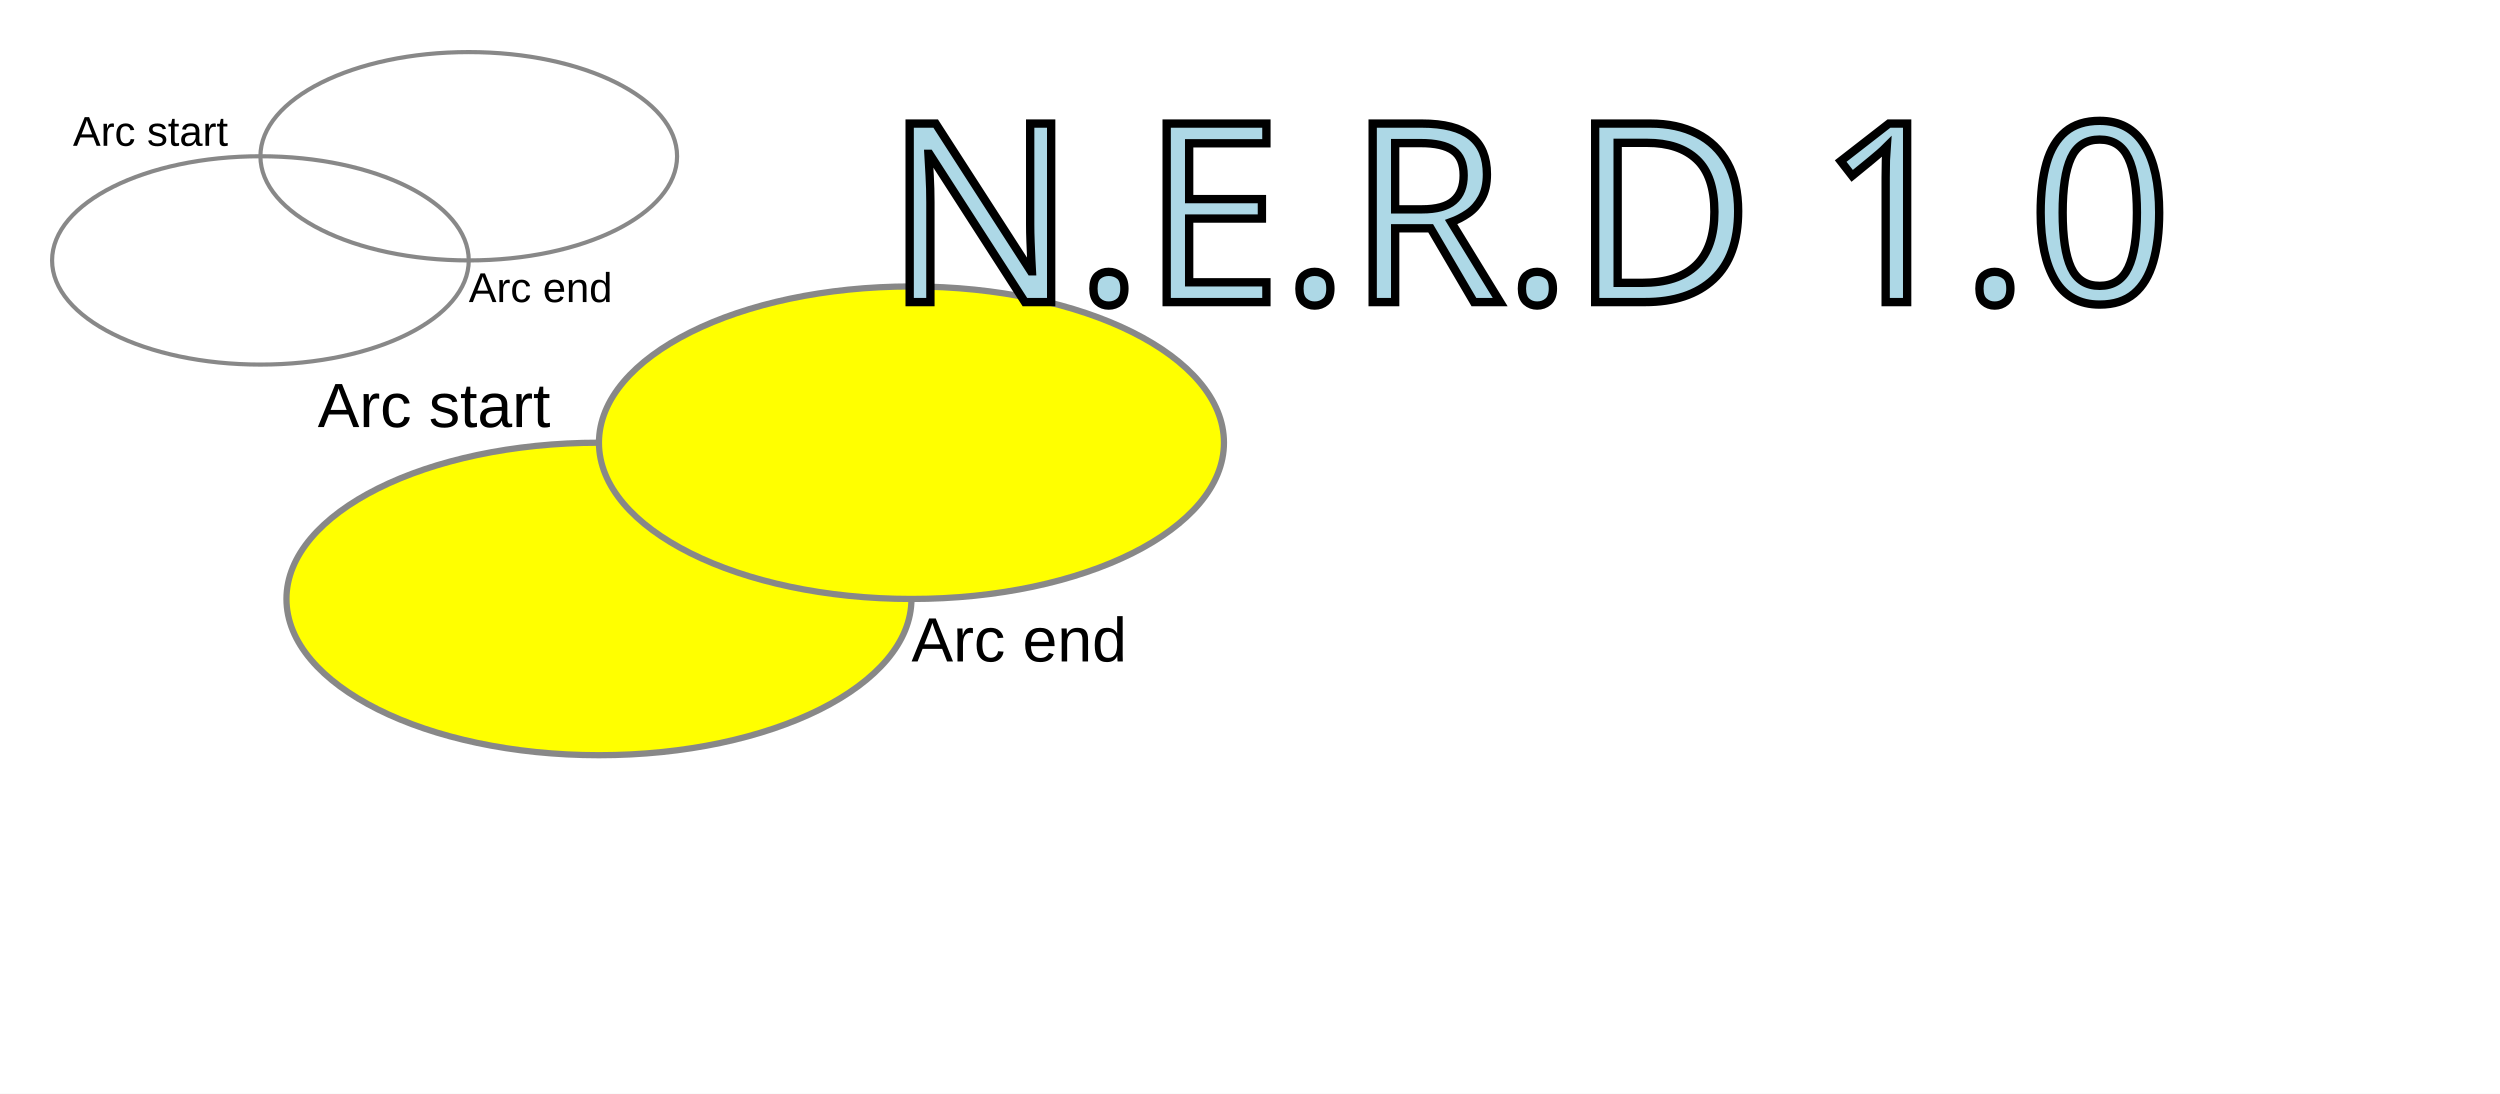
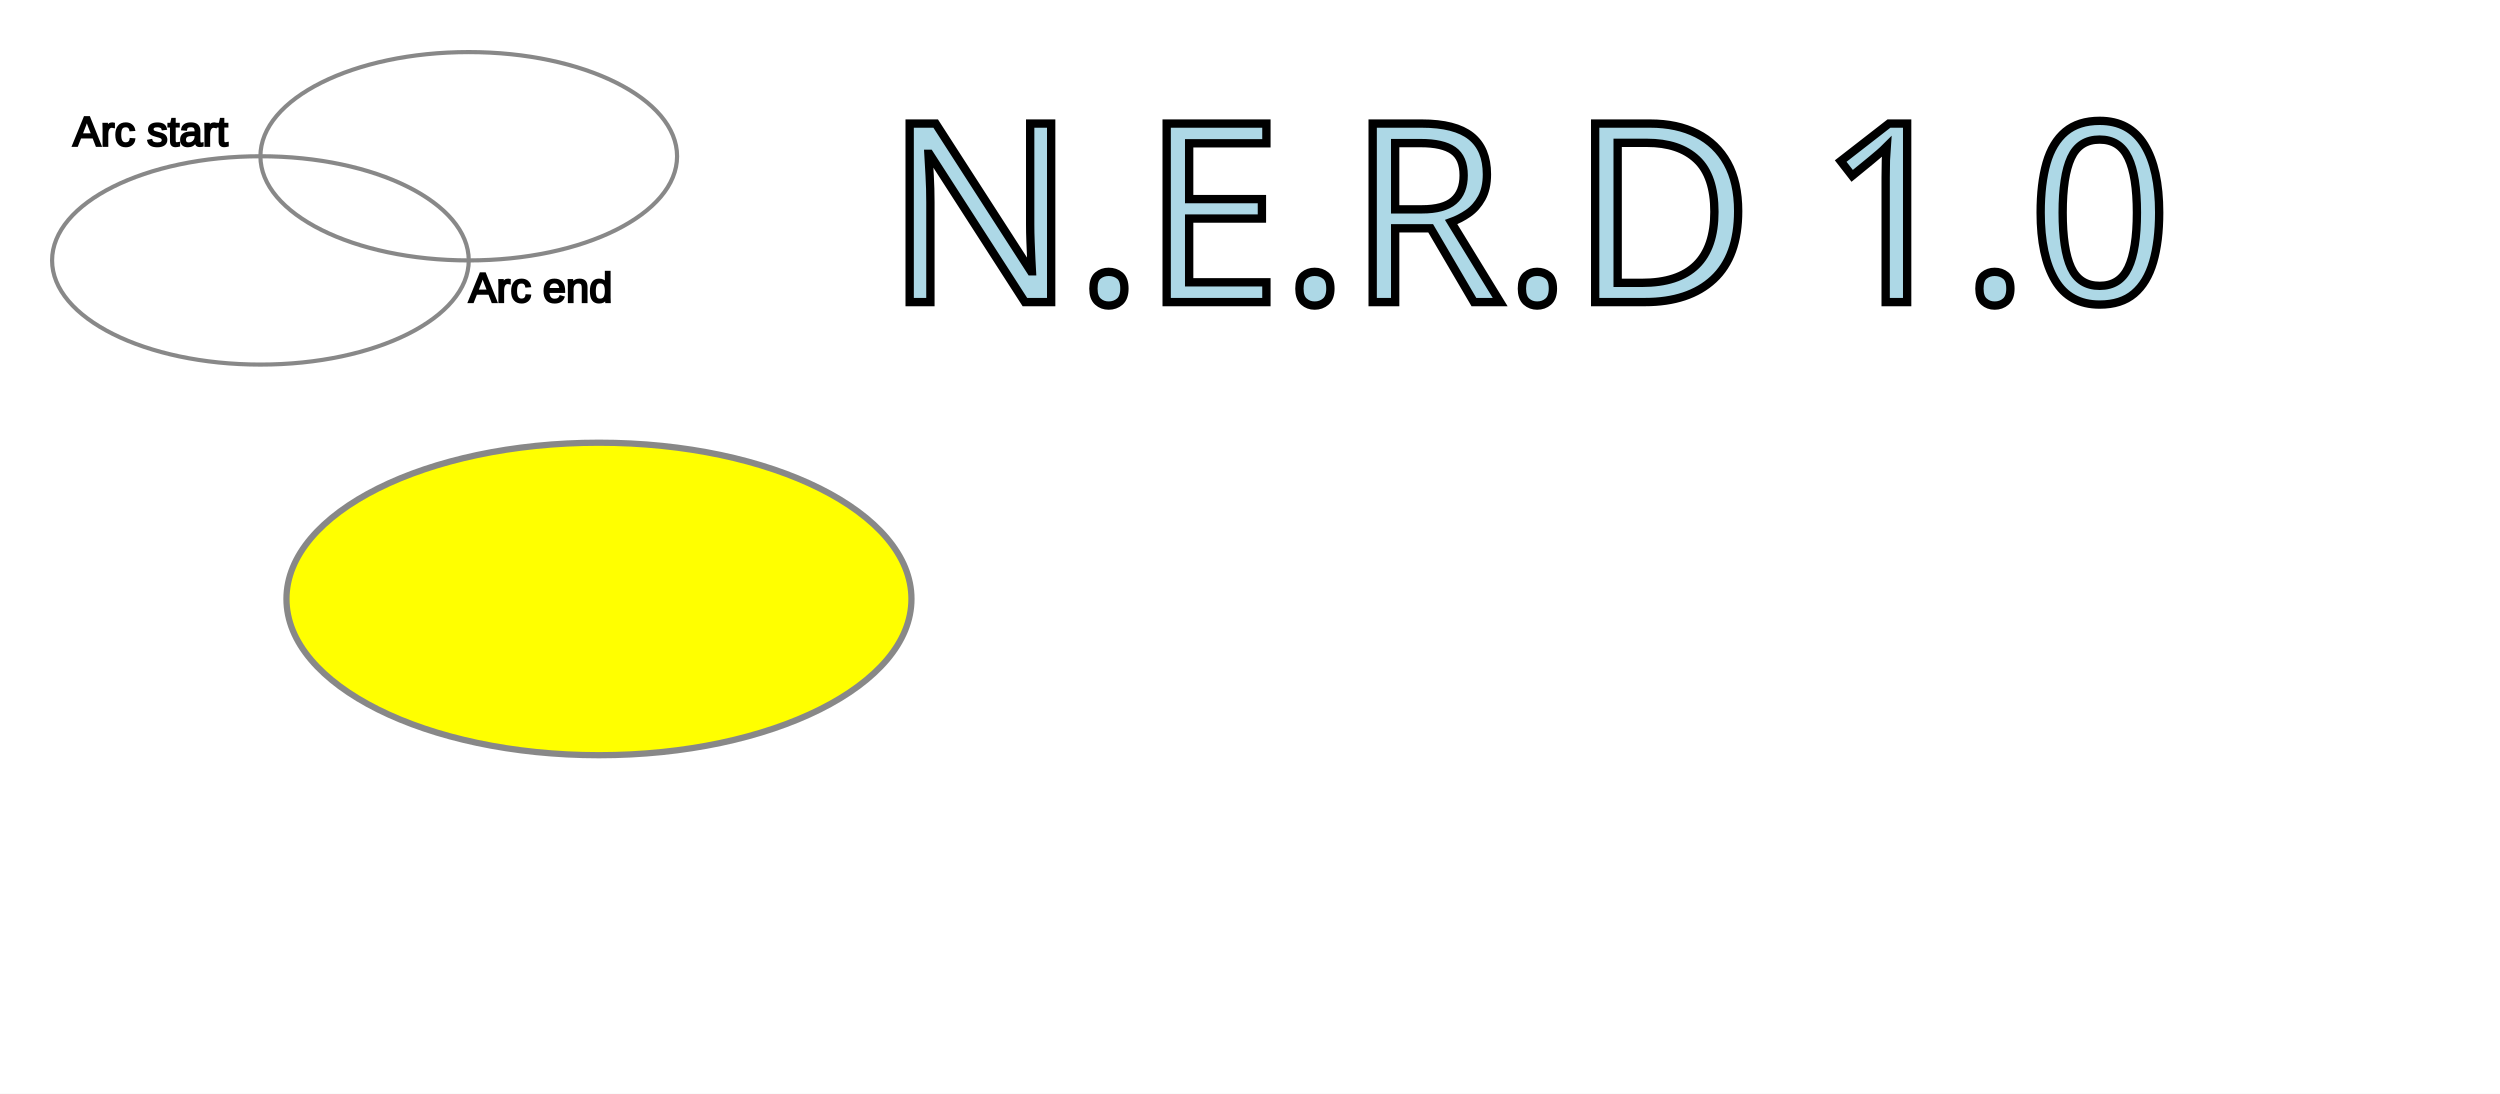
<svg xmlns="http://www.w3.org/2000/svg" xmlns:xlink="http://www.w3.org/1999/xlink" width="12cm" height="5.25cm" viewBox="0 0 1200 525" version="1.1">
  <rect width="1200" height="525" fill="white" />
  <defs>
    <g id="baseEllipses" font-size="20" font-family="arial">
      <ellipse id="kaka" cx="125" cy="125" rx="100" ry="50" stroke="#888888" stroke-width="2" />
      <ellipse cx="225" cy="75" rx="100" ry="50" stroke="#888888" stroke-width="2" />
      <text x="35" y="70" fill="black">Arc start</text>
      <text x="225" y="145" fill="black">Arc end</text>
    </g>
  </defs>
-   <use xlink:href="#baseEllipses" fill="none" />
-   <use xlink:href="#baseEllipses" transform="translate(100,100) scale(1.5,1.5)" fill="yellow" />
+   <use xlink:href="#baseEllipses" fill="none" stroke="black" />
+   <use xlink:href="#kaka" transform="translate(100,100) scale(1.5,1.5)" fill="yellow" opacity="100%" />
  <use xlink:href="#nerd" font-family="monospaced" />
  <defs>
    <text id="nerd" x="425" y="145" font-size="120" stroke-width="4" fill="lightblue" stroke="black">N.E.R.D  1.0</text>
  </defs>
</svg>
